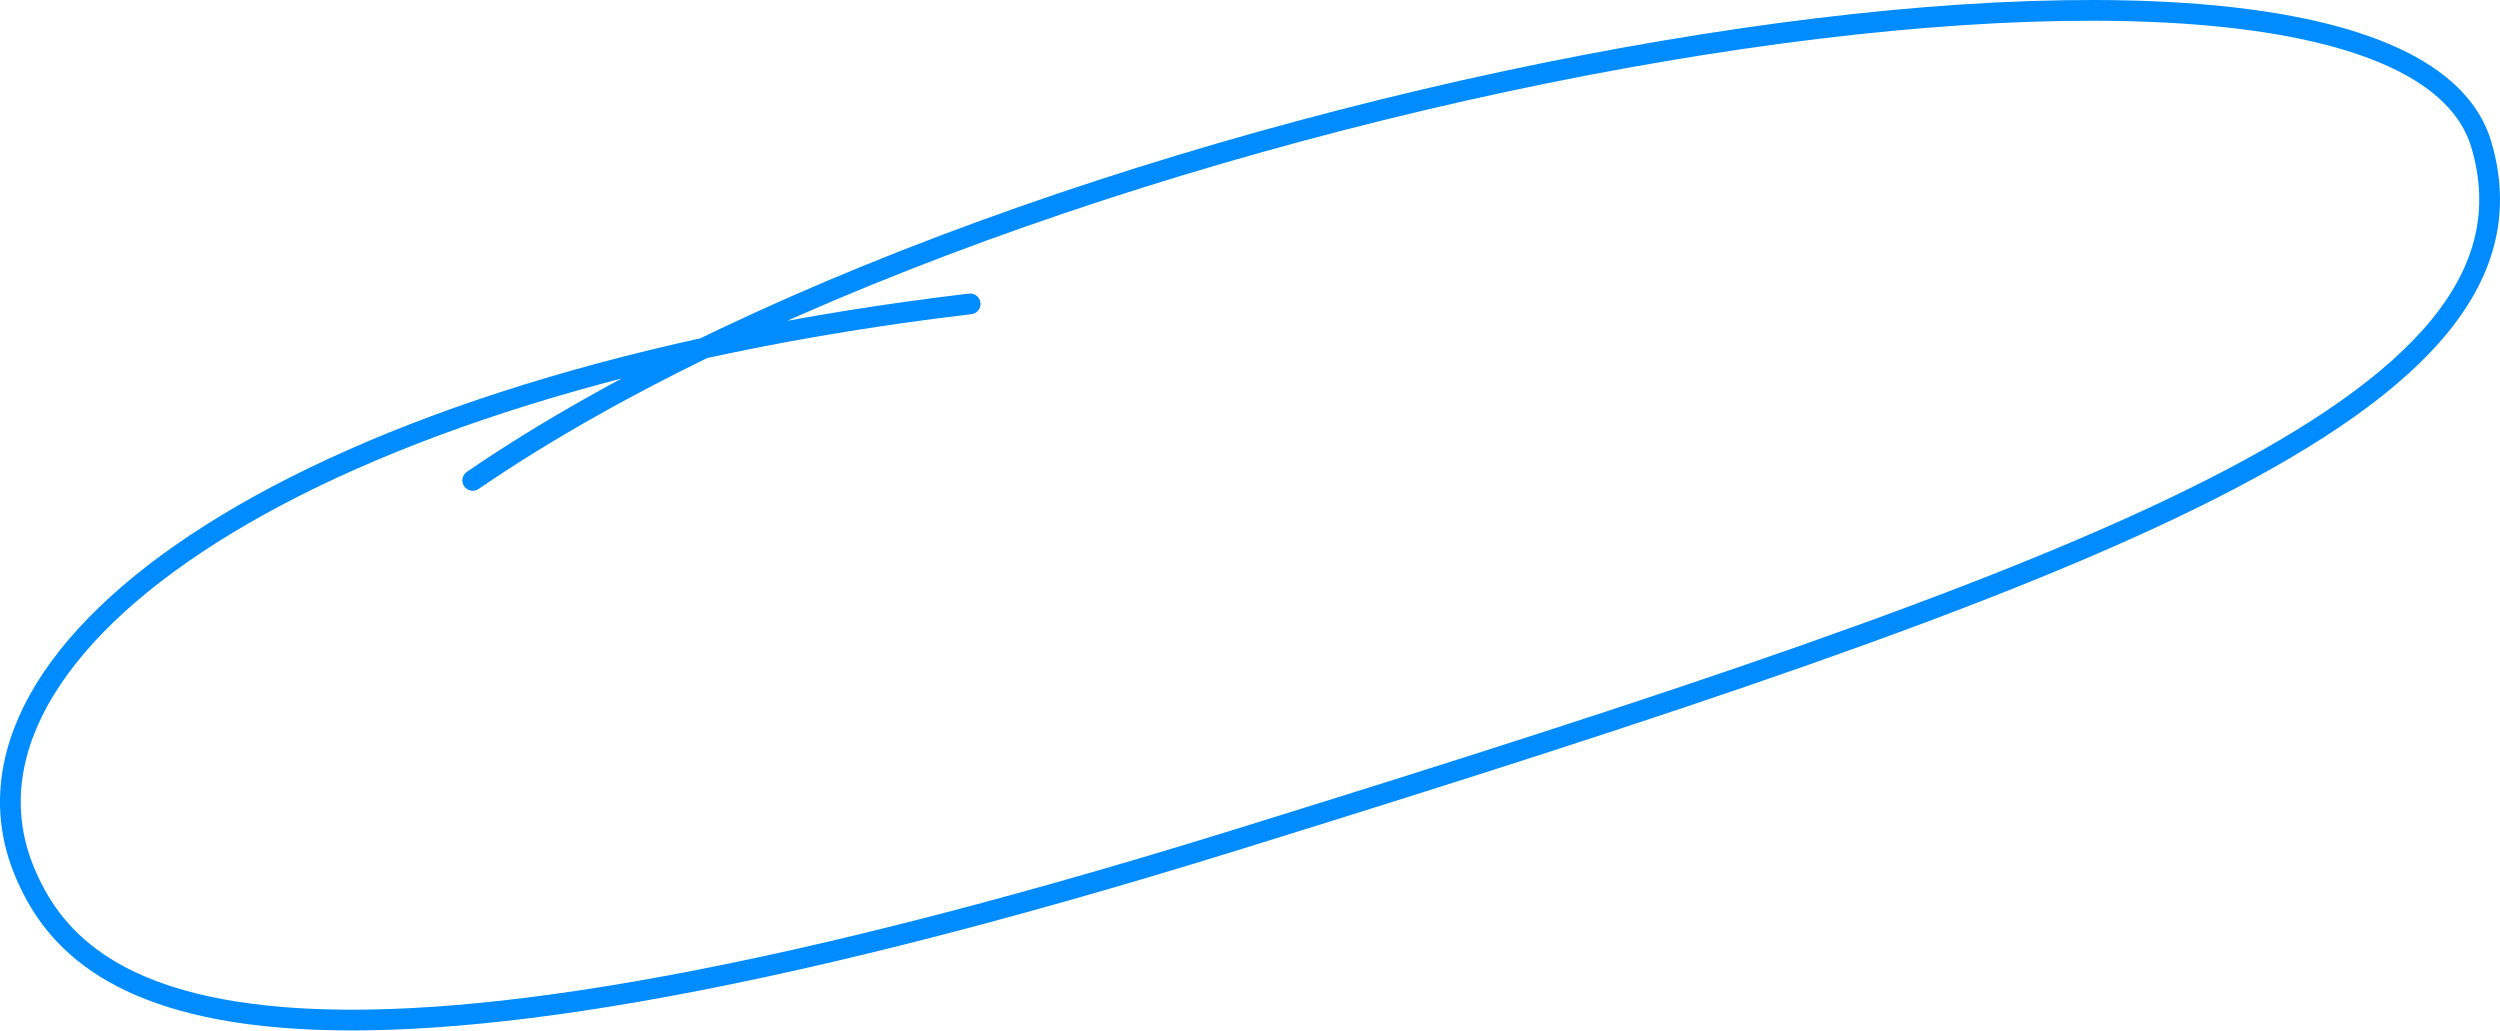
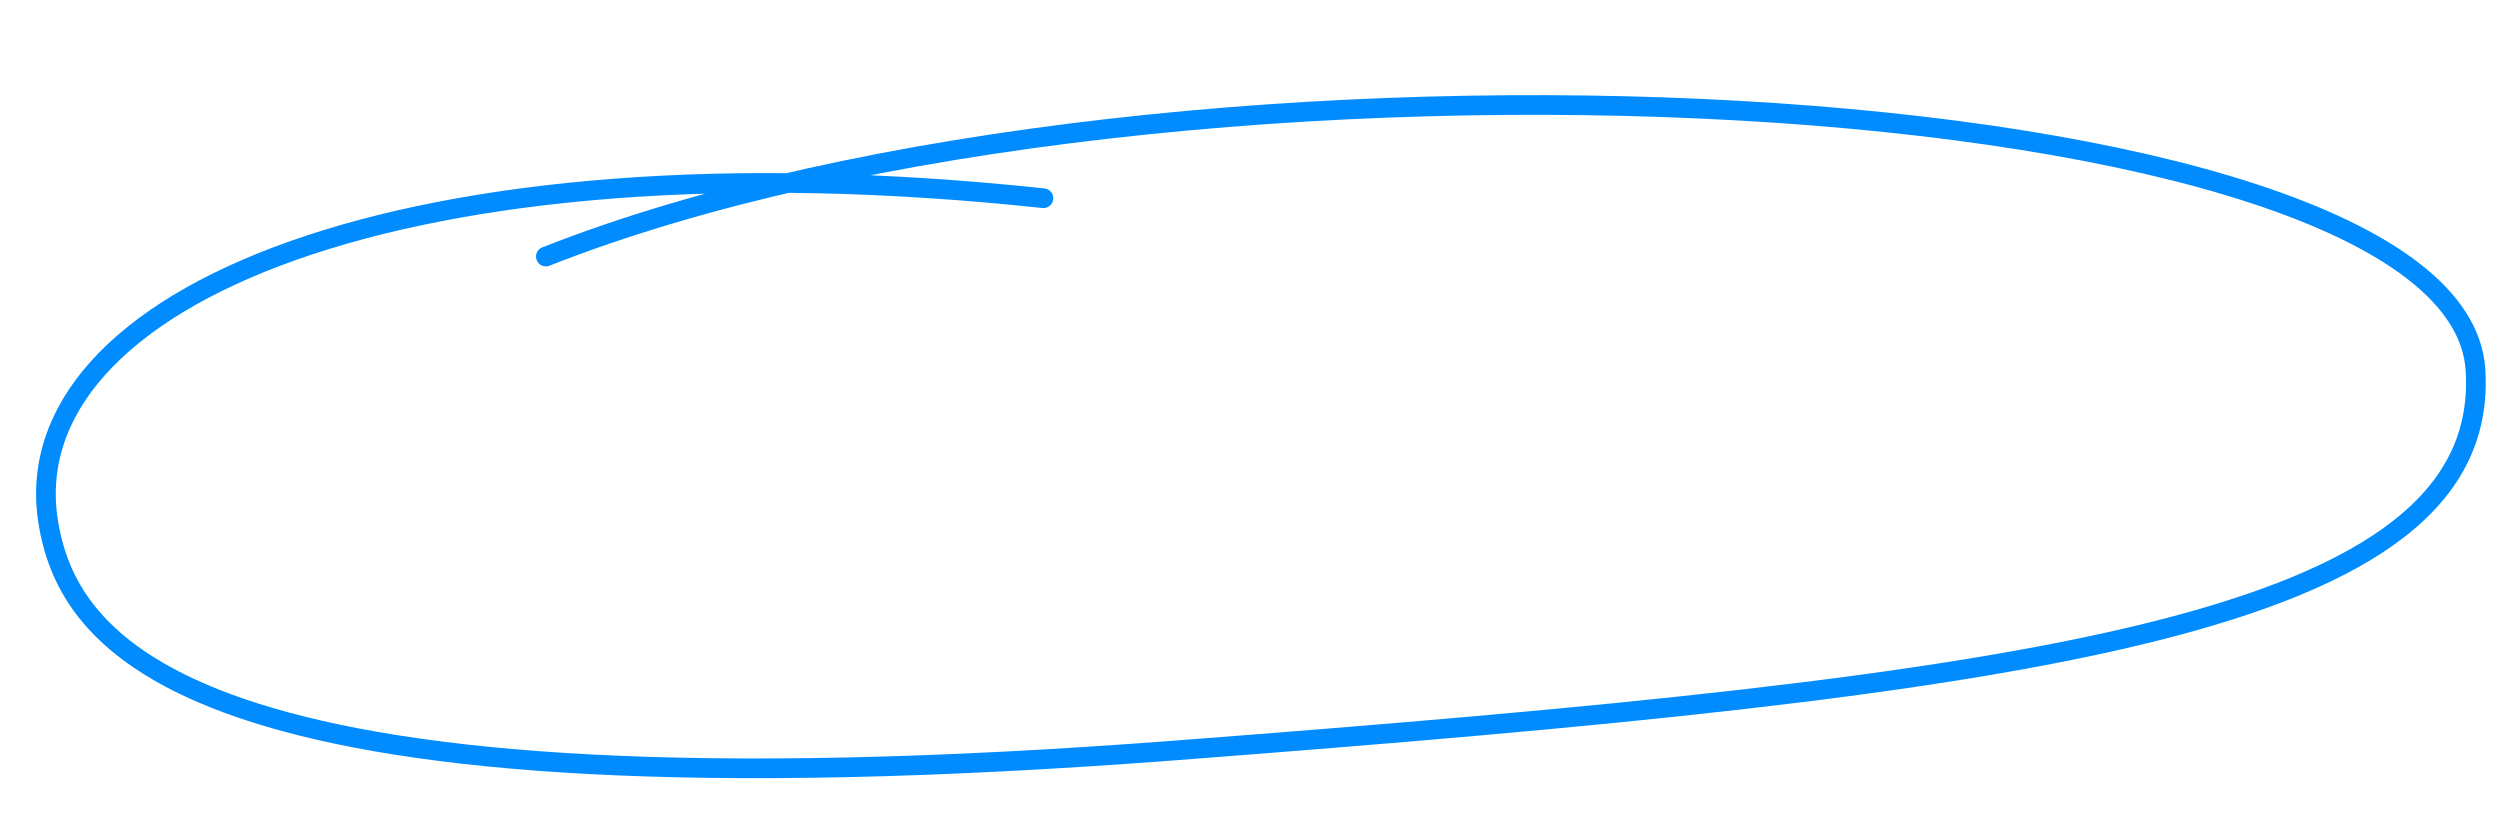
- <svg xmlns="http://www.w3.org/2000/svg" preserveAspectRatio="none" overflow="visible" style="display: block;" width="723.251" height="298.107" viewBox="0 0 723.251 298.107" fill="none">
-   <path id="Vector 234257391" d="M136.763 138.981C306.022 23.035 692.503 -43.949 717.854 41.836C740.068 117.004 606.888 165.69 357.347 243.052C72.9 331.235 22.239 288.443 7.145 252.284C-19.89 187.518 86.938 110.856 280.664 87.913" stroke="#008CFF" stroke-width="6" stroke-linecap="round" />
+ <svg xmlns="http://www.w3.org/2000/svg" width="762" height="254" viewBox="-11 -29 762 254" fill="none">
+   <path d="M155.384 49.196C346.194 -26.195 737.891 -5.53 743.525 83.745C748.462 161.971 607.789 179.812 347.291 199.727C50.355 222.427 10.483 169.439 3.81 130.827C-8.141 61.67 113.063 10.693 307.039 31.417" stroke="#008CFF" stroke-width="6" stroke-linecap="round" />
</svg>
